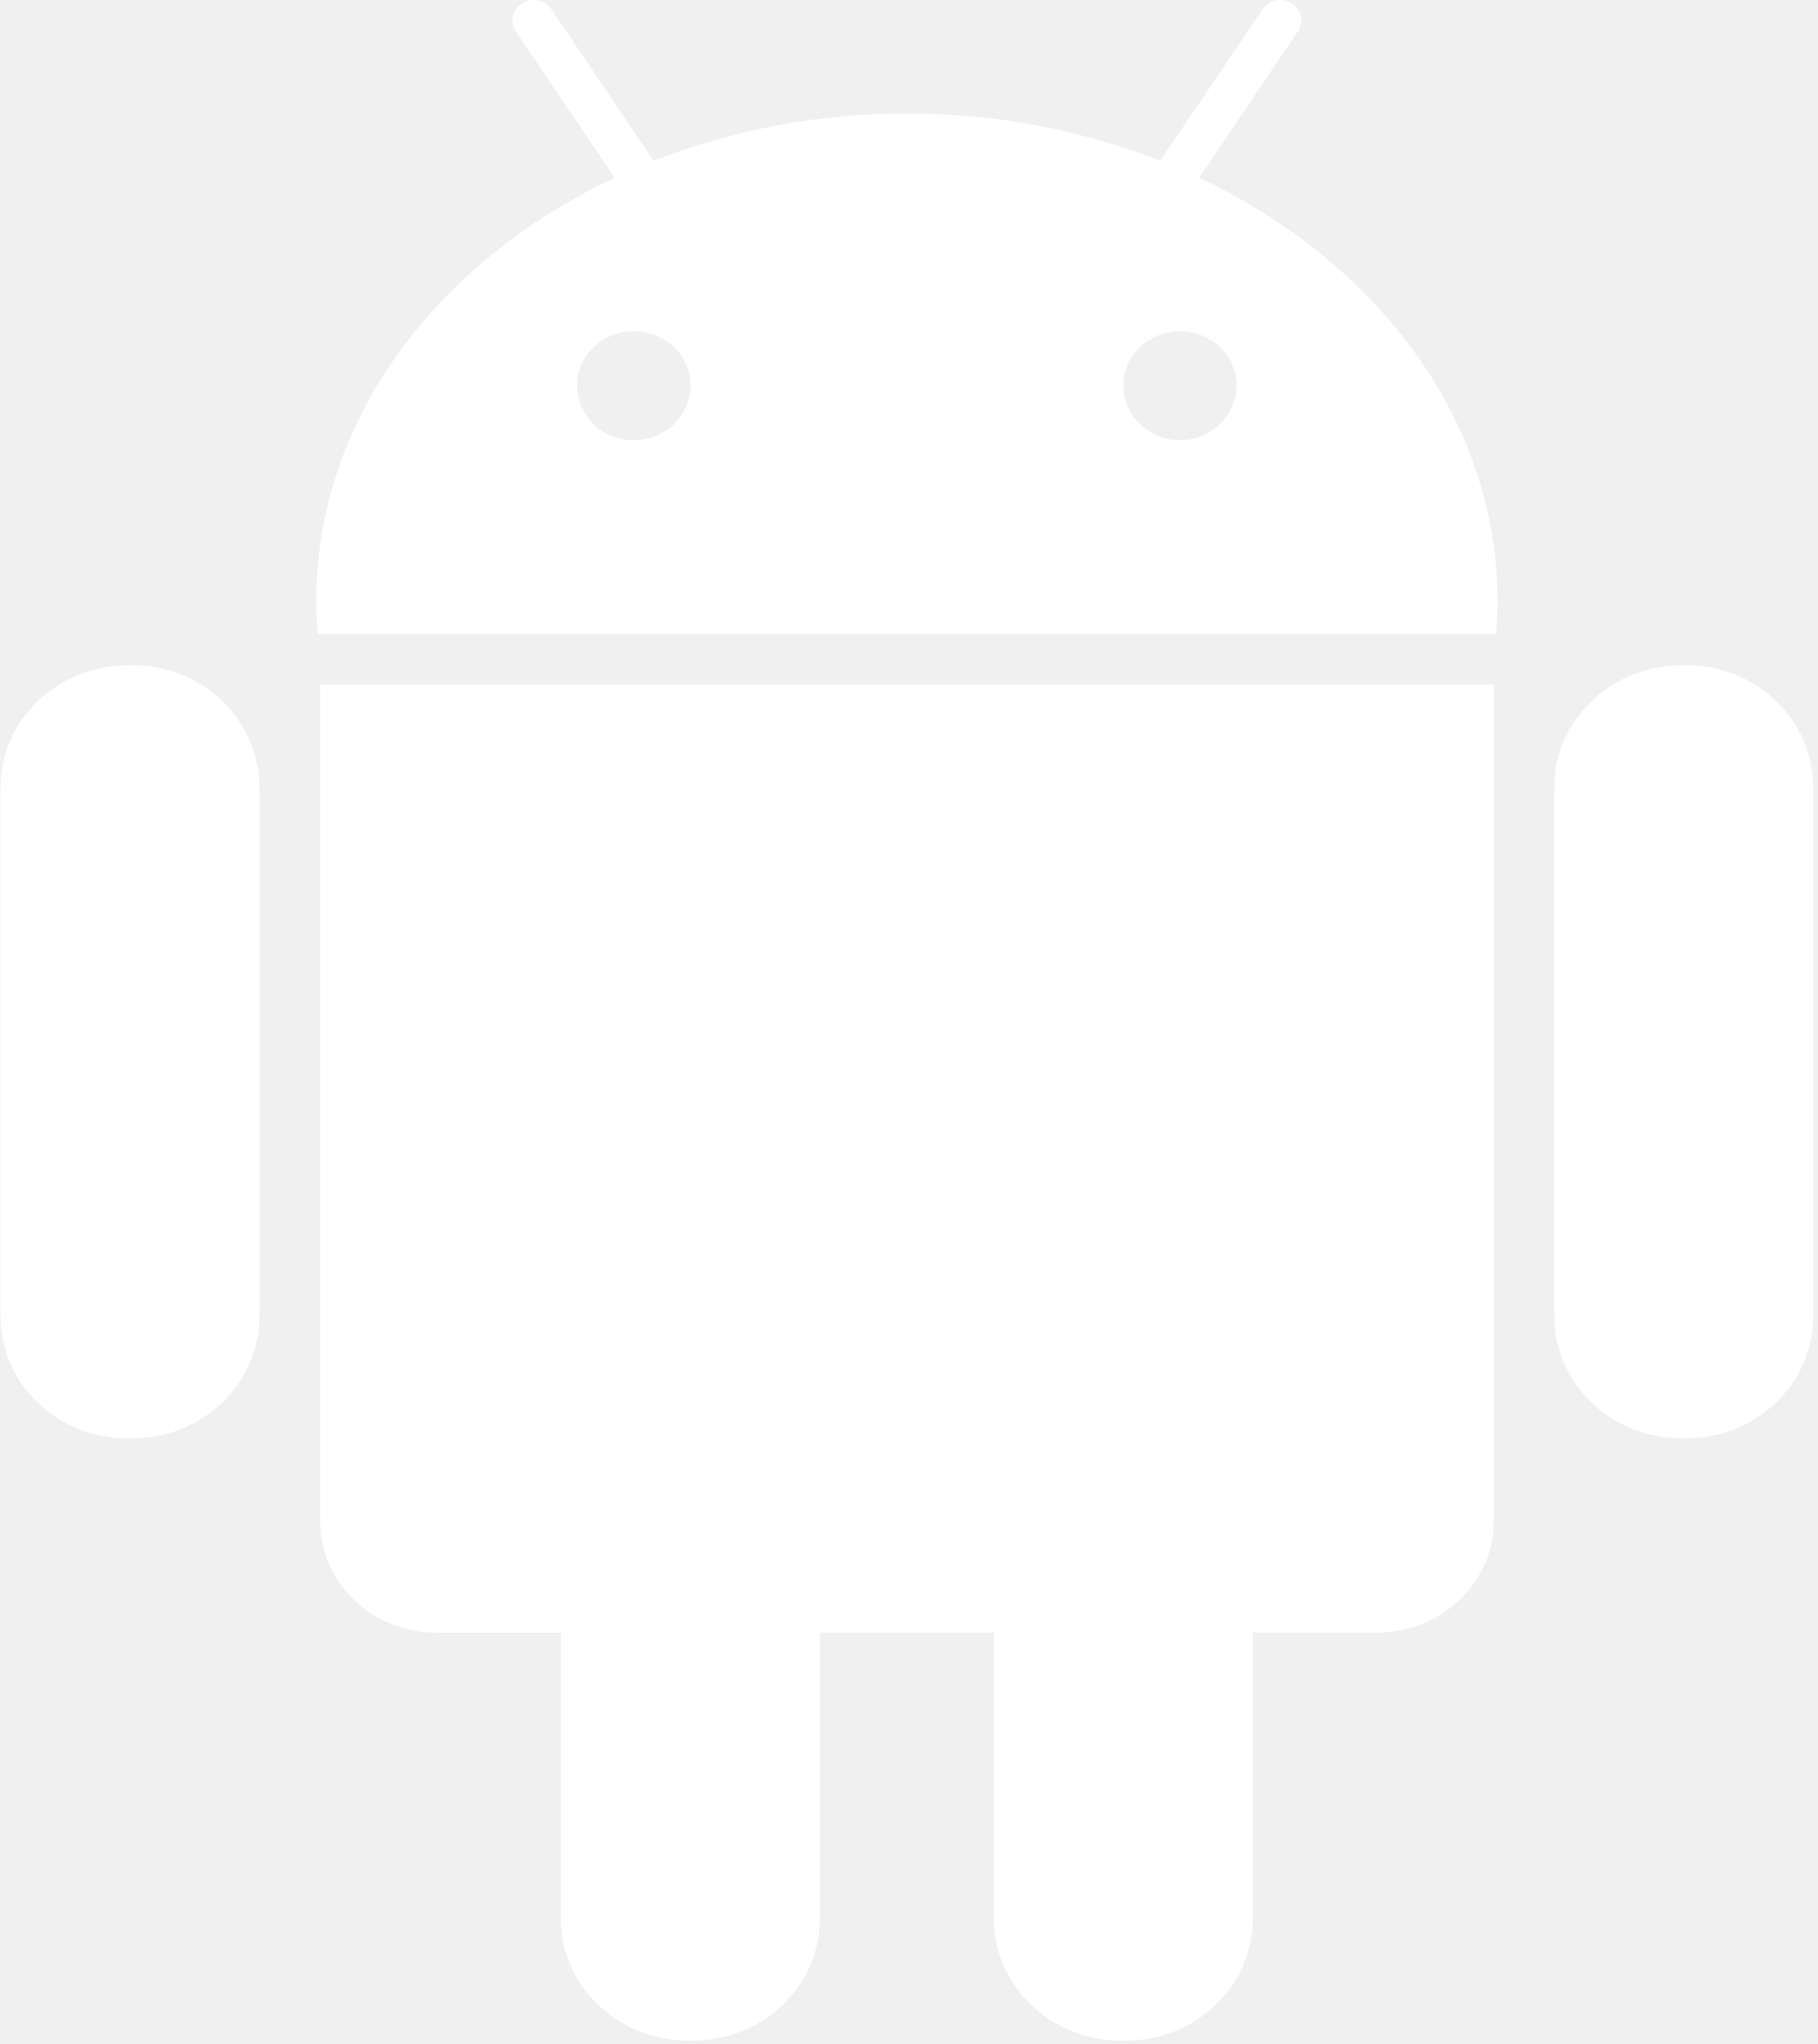
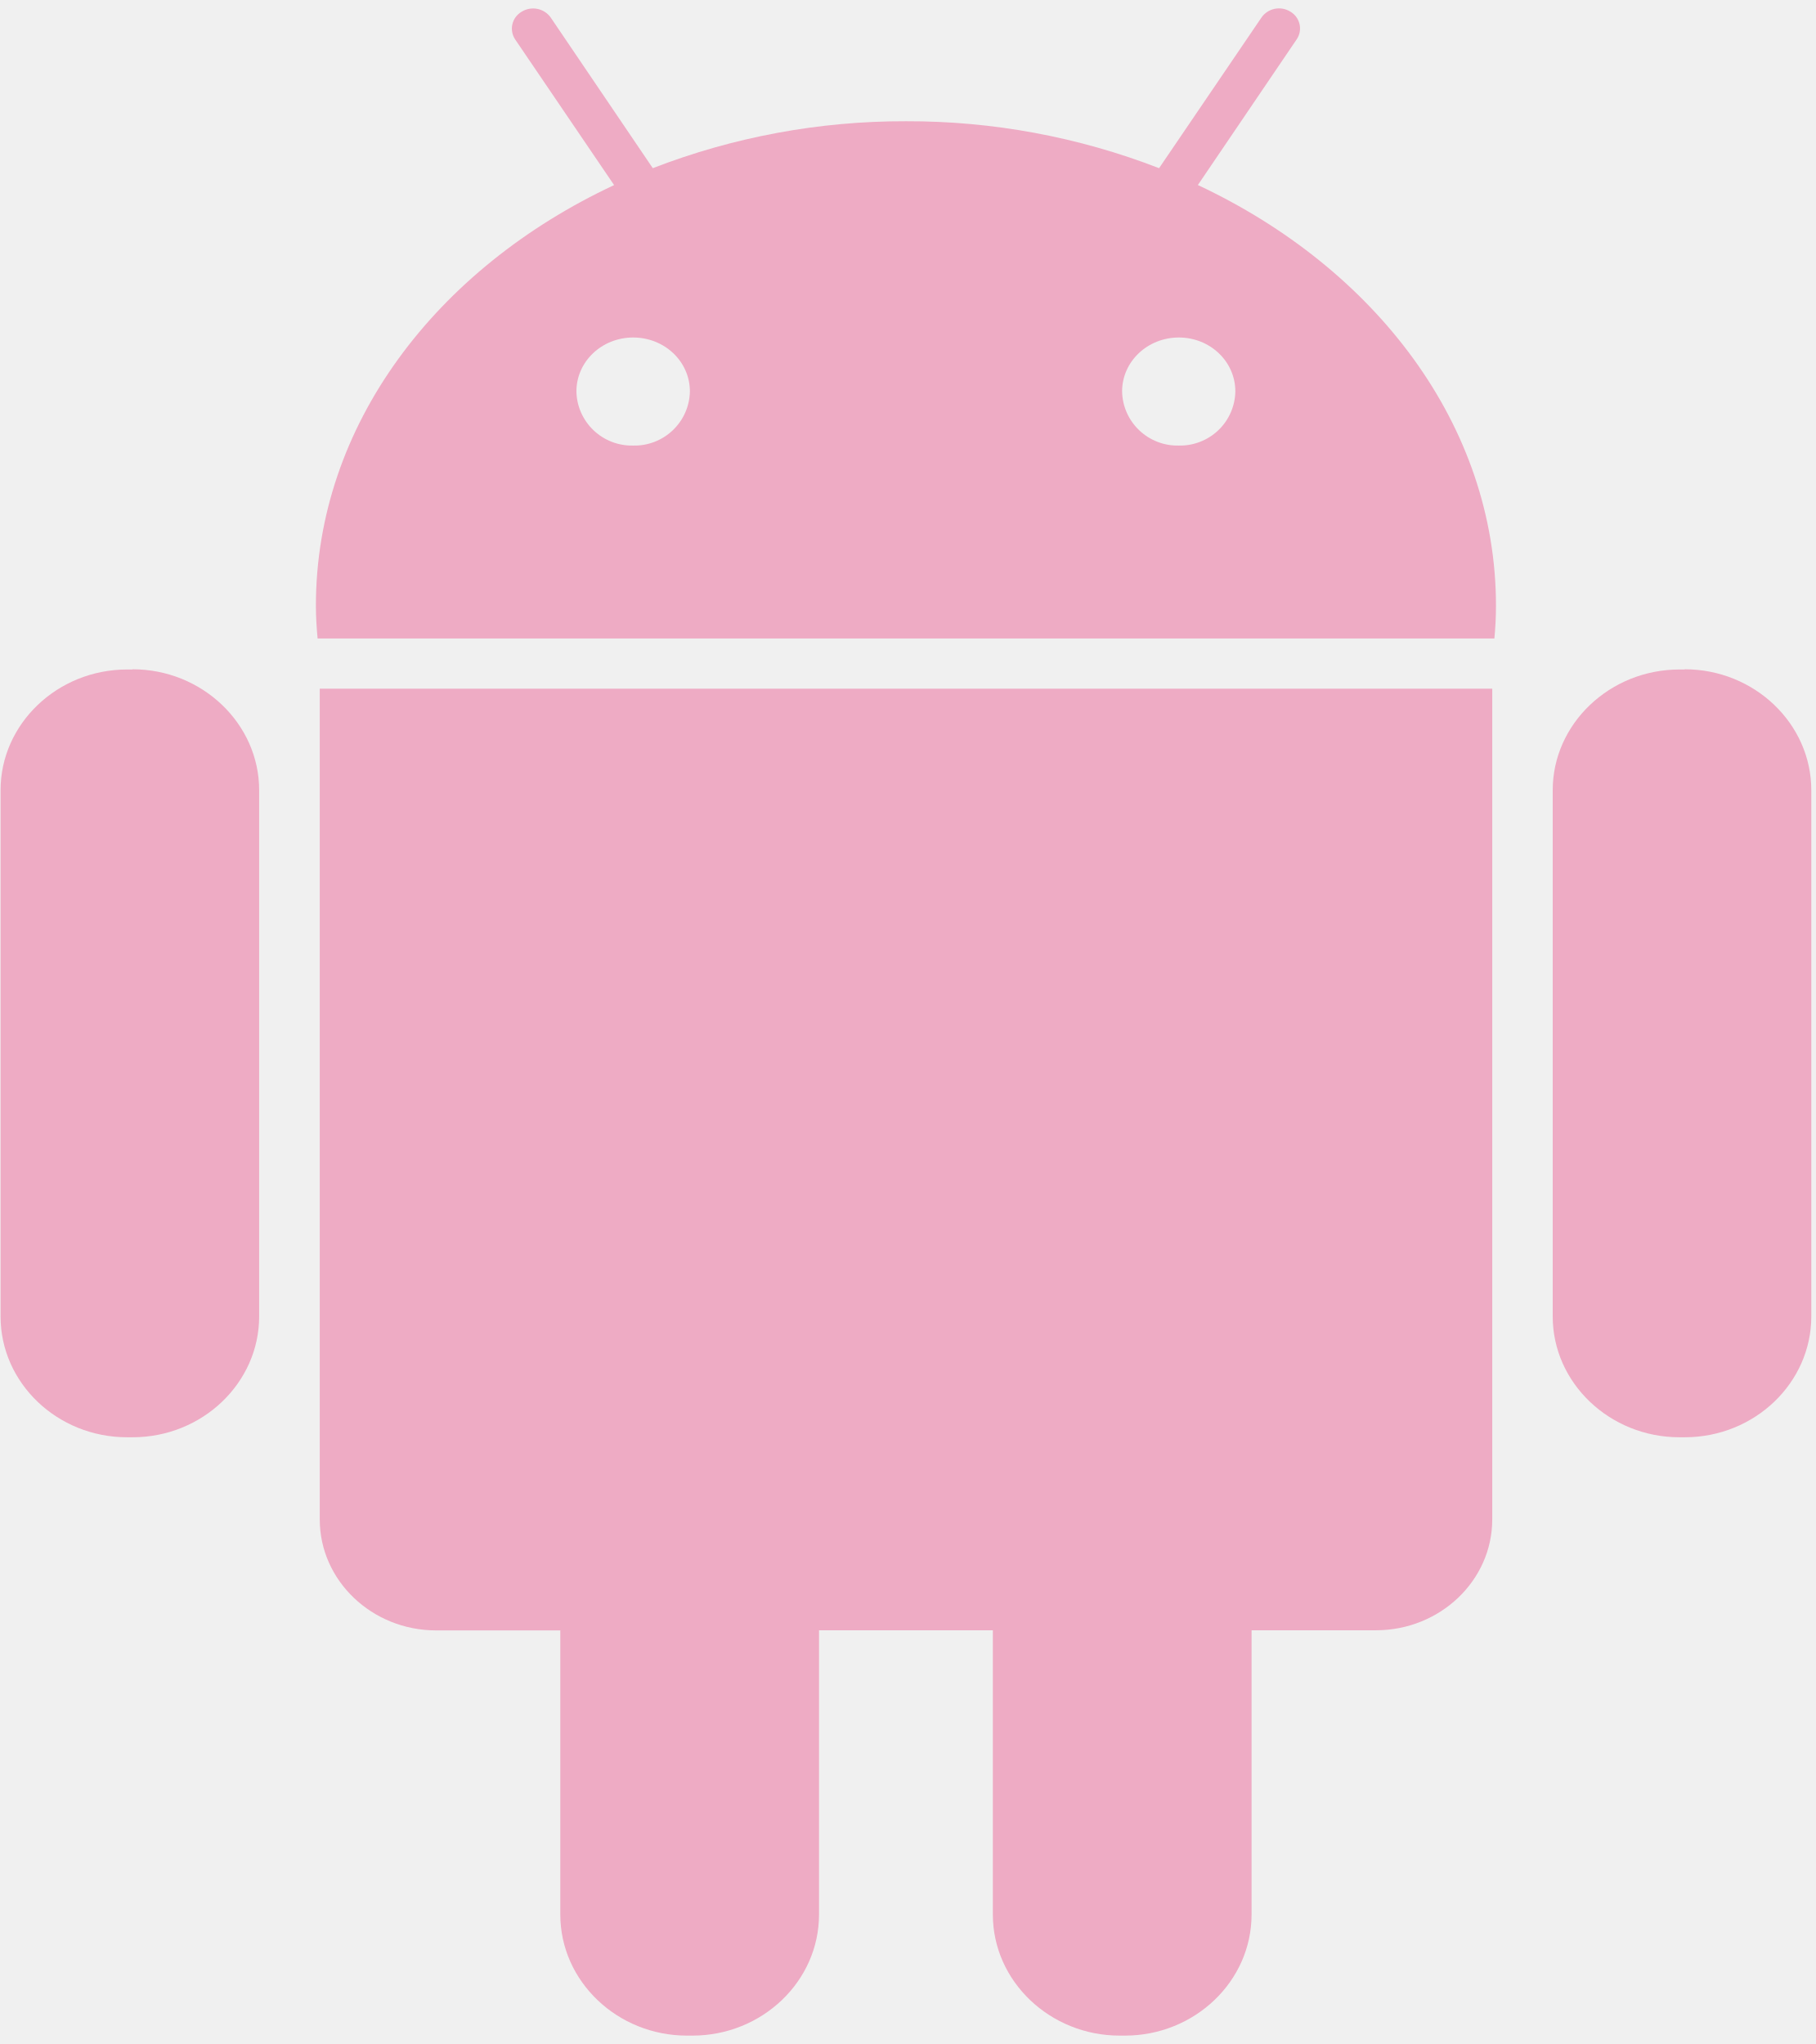
- <svg xmlns="http://www.w3.org/2000/svg" viewBox="0 0 16 18">
-   <path d="M1.168 5.86H1.12c-.614 0-1.115.482-1.115 1.07v4.665c0 .59.5 1.071 1.115 1.071h.049c.614 0 1.115-.482 1.115-1.071V6.93c0-.589-.502-1.072-1.116-1.072zm1.65 7.535c0 .541.46.983 1.025.983h1.095v2.519c0 .591.503 1.073 1.116 1.073h.048c.615 0 1.116-.482 1.116-1.073v-2.52H8.75v2.52c0 .591.504 1.073 1.117 1.073h.047c.615 0 1.116-.482 1.116-1.073v-2.52h1.096c.564 0 1.025-.44 1.025-.982V6.03H2.818v7.364zm7.739-11.83l.87-1.29a.173.173 0 00-.054-.246.188.188 0 00-.256.052l-.902 1.335A6.092 6.092 0 007.985 1a6.1 6.1 0 00-2.232.416L4.853.08a.19.19 0 00-.257-.05.173.173 0 00-.055.246l.871 1.29c-1.57.739-2.628 2.131-2.628 3.729 0 .098.006.195.015.29H13.17c.009-.095.014-.192.014-.29 0-1.598-1.059-2.99-2.628-3.73zM5.58 3.875a.489.489 0 01-.5-.48c0-.265.224-.478.5-.478.277 0 .5.213.5.478a.489.489 0 01-.5.48zm4.809 0a.489.489 0 01-.5-.48c0-.265.224-.478.5-.478s.498.213.498.478a.488.488 0 01-.498.48zm4.458 1.985h-.046c-.614 0-1.117.482-1.117 1.07v4.665c0 .59.503 1.071 1.117 1.071h.047c.615 0 1.115-.482 1.115-1.071V6.93c0-.589-.501-1.072-1.116-1.072z" fill="#FFF" />
+ <svg xmlns="http://www.w3.org/2000/svg" width="135" height="152" viewBox="0 0 135 152" fill="none">
+   <g clip-path="url(#clip0_2_265)">
+     <path d="M9.855 49.786H9.45C4.269 49.786 0.042 53.83 0.042 58.762V97.897C0.042 102.846 4.261 106.881 9.45 106.881H9.863C15.044 106.881 19.271 102.838 19.271 97.897V58.762C19.271 53.821 15.036 49.77 9.855 49.77V49.786ZM23.777 112.997C23.777 117.535 27.658 121.243 32.425 121.243H41.664V142.374C41.664 147.332 45.908 151.376 51.081 151.376H51.486C56.675 151.376 60.902 147.332 60.902 142.374V121.234H73.828V142.374C73.828 147.332 78.081 151.376 83.253 151.376H83.649C88.838 151.376 93.066 147.332 93.066 142.374V121.234H102.313C107.072 121.234 110.962 117.543 110.962 112.997V51.212H23.777V112.988V112.997ZM89.075 13.756L96.415 2.934C96.528 2.771 96.605 2.586 96.643 2.392C96.681 2.198 96.678 1.998 96.636 1.805C96.593 1.611 96.511 1.429 96.395 1.268C96.278 1.108 96.13 0.972 95.96 0.871C95.613 0.651 95.194 0.573 94.791 0.655C94.388 0.736 94.033 0.97 93.8 1.307L86.189 12.506C80.192 10.182 73.81 8.998 67.374 9.016C60.932 8.998 54.544 10.181 48.541 12.506L40.947 1.298C40.709 0.965 40.351 0.736 39.947 0.658C39.544 0.58 39.125 0.659 38.779 0.879C38.607 0.98 38.459 1.115 38.341 1.275C38.224 1.435 38.142 1.618 38.098 1.811C38.055 2.004 38.051 2.205 38.089 2.399C38.126 2.594 38.203 2.779 38.315 2.943L45.664 13.764C32.417 19.964 23.49 31.641 23.49 45.047C23.49 45.869 23.541 46.682 23.617 47.479H111.122C111.198 46.682 111.24 45.869 111.24 45.047C111.24 31.641 102.305 19.964 89.066 13.756H89.075ZM47.081 33.134C46.538 33.147 45.998 33.052 45.491 32.856C44.985 32.66 44.522 32.367 44.13 31.992C43.739 31.618 43.425 31.171 43.207 30.676C42.989 30.181 42.872 29.648 42.862 29.108C42.862 26.885 44.752 25.098 47.081 25.098C49.419 25.098 51.3 26.885 51.3 29.108C51.29 29.648 51.173 30.181 50.956 30.676C50.738 31.171 50.424 31.618 50.032 31.992C49.64 32.367 49.178 32.66 48.671 32.856C48.165 33.052 47.624 33.147 47.081 33.134V33.134ZM87.657 33.134C87.114 33.147 86.574 33.052 86.067 32.856C85.561 32.66 85.098 32.367 84.706 31.992C84.314 31.618 84.001 31.171 83.783 30.676C83.565 30.181 83.448 29.648 83.439 29.108C83.439 26.885 85.329 25.098 87.657 25.098C89.986 25.098 91.859 26.885 91.859 29.108C91.85 29.647 91.734 30.179 91.518 30.673C91.302 31.168 90.99 31.615 90.6 31.989C90.209 32.363 89.748 32.657 89.243 32.853C88.738 33.05 88.199 33.145 87.657 33.134V33.134ZM125.272 49.786H124.883C119.703 49.786 115.459 53.83 115.459 58.762V97.897C115.459 102.846 119.703 106.881 124.883 106.881H125.28C130.469 106.881 134.688 102.838 134.688 97.897V58.762C134.688 53.821 130.461 49.77 125.272 49.77V49.786Z" fill="#EEABC4" />
+   </g>
+   <defs>
+     <clipPath id="clip0_2_265">
+       <rect width="135" height="151" fill="white" transform="translate(0 0.627441)" />
+     </clipPath>
+   </defs>
</svg>
